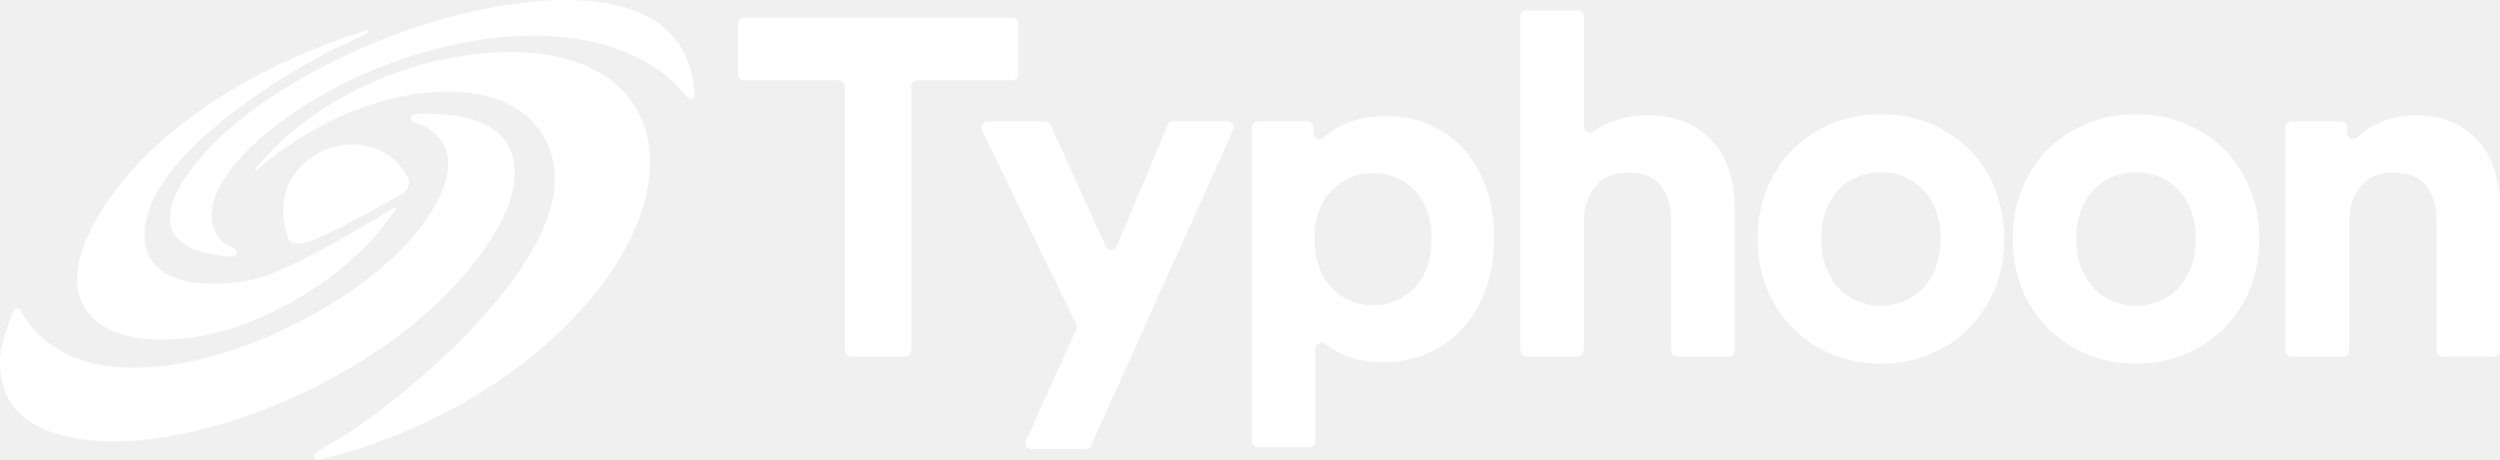
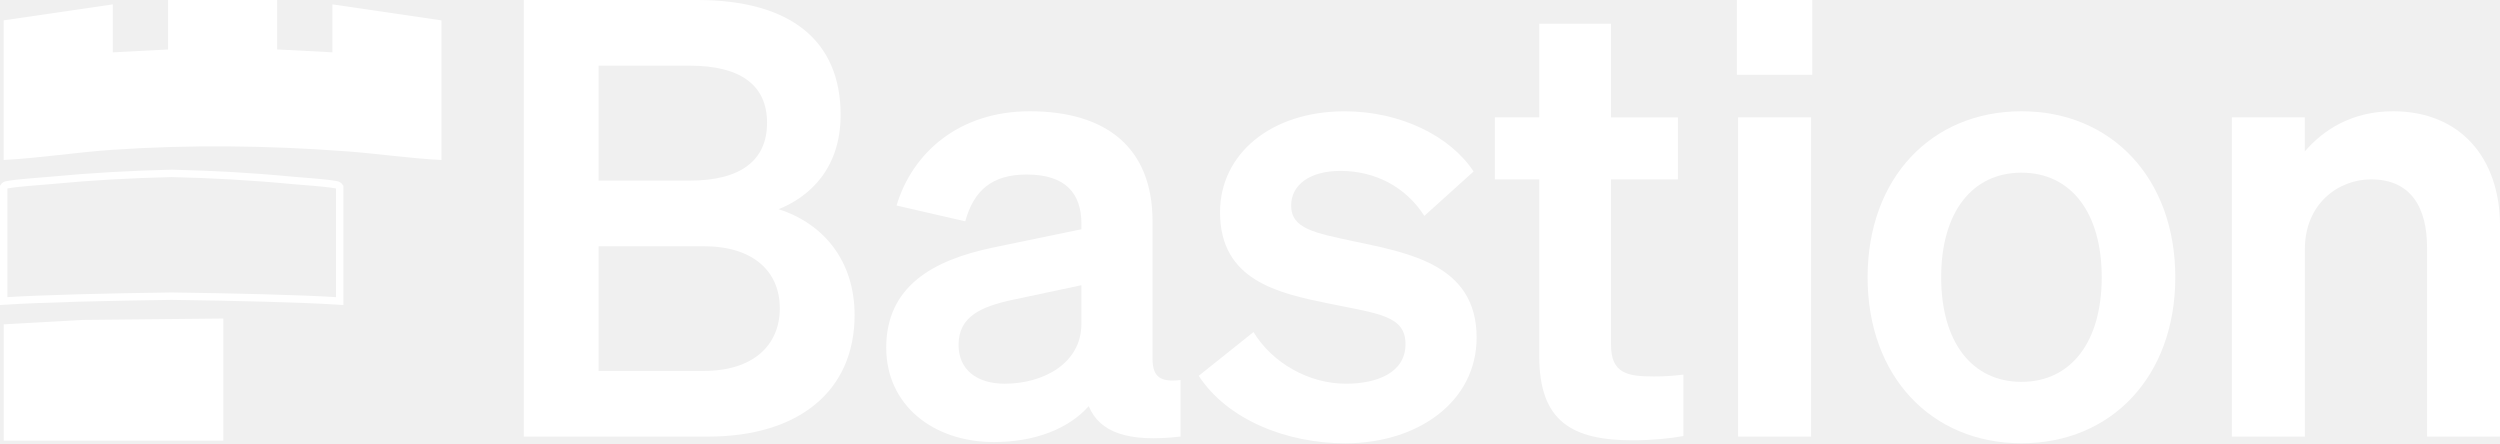
- <svg xmlns="http://www.w3.org/2000/svg" id="Layer_2" data-name="Layer 2" viewBox="0 0 766.43 140.93">
+ <svg xmlns="http://www.w3.org/2000/svg" id="Layer_2" data-name="Layer 2" viewBox="0 0 674.53 119.6">
  <defs>
    <style>
      .cls-1 {
        fill: #fff;
      }
+ 
+       .cls-2 {
+         fill: none;
+         stroke: #fff;
+         stroke-miterlimit: 10;
+         stroke-width: 2px;
+       }
    </style>
  </defs>
  <g id="Layer_1-2" data-name="Layer 1">
    <g>
+       <path class="cls-1" d="M74.77,0v13.34l14.91.78V1.18l29.43,4.32v37.67c-8.59-.44-17.13-1.71-25.71-2.35-20.86-1.56-42.32-1.83-63.17-.39-9.75.67-19.47,2.21-29.24,2.74V5.49L30.43,1.18v12.95l14.91-.78V0h29.43Z" />
+       <polygon class="cls-1" points="60.25 85.94 60.25 118.9 1 118.9 1 87.51 22.37 86.32 60.25 85.94" />
+       <path class="cls-2" d="M90.67,49.84c-3.45-.6-8.15-.83-11.78-1.17-10.83-1.04-21.69-1.64-32.57-1.89-10.88.25-21.74.86-32.57,1.89-3.62.35-8.32.57-11.78,1.17-.44.08-.73.2-.98.59v30.8c10.75-.69,28.42-1.09,45.33-1.32,16.91.23,34.57.63,45.33,1.32v-30.8c-.25-.39-.54-.51-.98-.59Z" />
      <g>
-         <path class="cls-1" d="M4.13,95.28c.44-.96,1.78-.96,2.26-.02,3.78,7.5,11.49,12.97,19.38,15.37,31.98,9.71,85.44-16.17,104.32-42.5,7.24-10.1,12.74-24.32-2.11-30.37-.06-.02-.11-.04-.17-.06l-.9-.24c-1.39-.37-1.17-2.4.27-2.46,10.63-.41,23.48.57,28.55,9.56,8.54,15.15-10.87,38.18-21.37,48.13-22.35,21.17-56.43,37.62-87,41.77-20.21,2.74-50.95.26-47.01-27.69.12-.85,2.21-8.02,3.79-11.5Z" />
-         <path class="cls-1" d="M96.93,138.58l9.11-5.31s.04-.02.06-.04c21.48-14.09,60.76-48.23,63.77-74.87,1.66-14.67-7.14-25.8-21.25-29-23.79-5.39-52.46,7.23-70,22.94-.37.08-.34-.52-.24-.73.19-.42,5.35-5.86,6.19-6.69,14.47-14.33,36.02-24.41,56.11-27.59,60.67-9.62,75.65,34.69,38.23,76.86-20.45,23.05-50.8,39.64-81.07,46.73-1.4.33-2.15-1.58-.91-2.3Z" />
-         <path class="cls-1" d="M69.22,78.57c-2.46-.21-6.29-.93-8.65-1.75-19.68-6.91-.25-28.36,8.39-36.14,16.85-15.19,42.68-27.8,64.4-34.17,26.54-7.78,77.23-15.9,79.66,22.56.08,1.23-1.45,1.83-2.22.87-2.91-3.65-6.17-6.82-10.23-9.41-34.56-22.08-94.81-2.61-122.69,23.62-7.5,7.06-19.02,20.82-9.3,30.33.09.09.2.17.32.23l3.04,1.57c1.16.6.75,2.35-.56,2.36-.73.01-1.45,0-2.16-.06Z" />
-         <path class="cls-1" d="M87.54,70.16c.91,3.59.96,4.74,4.9,4.39,5.85-.52,31.46-15.51,31.46-15.51,1.53-1.19,1.93-3.33.96-5.01-11.21-19.54-43.3-7.44-37.32,16.13Z" />
-         <path class="cls-1" d="M76.99,85.86c-14.01,2.79-36.37,1.89-32.17-18.3,4.27-20.56,37.32-41.86,54.84-51.15l12.93-6.27c.49-.24.2-.98-.32-.82-30.34,9.5-63.34,27.62-80.66,54.45-20.11,31.15.48,45.25,31.92,38.85,18.27-3.71,38.59-15.91,51.01-29.72,1.11-1.24,4.61-5.71,6.8-8.57.3-.39-.18-.91-.59-.63,0,0-31.45,19.71-43.76,22.16Z" />
-       </g>
-       <g>
-         <path class="cls-1" d="M279.38,26.5v80.89c0,1.04-.84,1.88-1.88,1.88h-16.6c-1.04,0-1.88-.84-1.88-1.88V26.5c0-1.04-.84-1.88-1.88-1.88h-29.05c-1.04,0-1.88-.84-1.88-1.88V7.32c0-1.04.84-1.88,1.88-1.88h82.21c1.04,0,1.88.84,1.88,1.88v15.43c0,1.04-.84,1.88-1.88,1.88h-29.05c-1.04,0-1.88.84-1.88,1.88Z" />
-         <path class="cls-1" d="M314.55,135.03l15.42-34.04c.23-.51.22-1.09-.02-1.59l-28.91-59.48c-.61-1.25.3-2.7,1.69-2.7h17.61c.74,0,1.4.43,1.71,1.1l16.91,37.17c.68,1.49,2.8,1.46,3.44-.05l15.57-37.07c.29-.7.97-1.15,1.73-1.15h16.64c1.36,0,2.27,1.41,1.71,2.65l-43.56,96.7c-.3.67-.97,1.11-1.71,1.11h-16.52c-1.36,0-2.27-1.41-1.71-2.65Z" />
-         <path class="cls-1" d="M383.79,135.22V39.1c0-1.04.84-1.88,1.88-1.88h15.14c1.04,0,1.88.84,1.88,1.88v1.72c0,1.62,1.92,2.49,3.12,1.4,1.4-1.28,3.1-2.46,5.08-3.53,3.81-2.05,8.44-3.07,13.91-3.07s9.96.95,14.06,2.85c4.1,1.9,7.59,4.54,10.47,7.91,2.88,3.37,5.05,7.32,6.52,11.86,1.46,4.54,2.2,9.49,2.2,14.86s-.81,10.52-2.42,15.16c-1.61,4.64-3.91,8.64-6.88,12.01-2.98,3.37-6.57,6-10.76,7.91-4.2,1.9-8.84,2.85-13.91,2.85s-9.25-.86-12.81-2.56c-1.89-.91-3.53-1.92-4.91-3.03-1.24-1-3.07-.15-3.07,1.44v28.34c0,1.04-.84,1.88-1.88,1.88h-15.72c-1.04,0-1.88-.84-1.88-1.88ZM438.85,73.24c0-6.44-1.73-11.42-5.2-14.94-3.47-3.51-7.69-5.27-12.67-5.27-2.54,0-4.88.46-7.03,1.39-2.15.93-4.05,2.25-5.71,3.95-1.66,1.71-2.95,3.81-3.88,6.3-.93,2.49-1.39,5.34-1.39,8.57s.46,6.08,1.39,8.57c.93,2.49,2.22,4.61,3.88,6.37,1.66,1.76,3.56,3.1,5.71,4.03,2.61,1.13,5.51,1.57,8.7,1.33,1.76-.13,3.5-.57,5.12-1.28,7.38-3.27,11.07-9.6,11.07-19.01Z" />
-         <path class="cls-1" d="M483.68,109.27h-15.72c-1.04,0-1.88-.84-1.88-1.88V5.12c0-1.04.84-1.88,1.88-1.88h15.72c1.04,0,1.88.84,1.88,1.88v33.68c0,1.54,1.77,2.46,2.98,1.51,1.74-1.36,3.72-2.42,5.95-3.17,3.61-1.22,7.12-1.83,10.54-1.83,4.59,0,8.57.76,11.93,2.27,3.37,1.51,6.15,3.54,8.35,6.08,2.2,2.54,3.83,5.56,4.91,9.08,1.07,3.51,1.61,7.23,1.61,11.13v43.52c0,1.04-.84,1.88-1.88,1.88h-15.72c-1.04,0-1.88-.84-1.88-1.88v-40.15c0-4.1-1.05-7.52-3.15-10.25-2.1-2.73-5.49-4.1-10.18-4.1-4.1,0-7.32,1.34-9.67,4.03-2.34,2.69-3.61,6.03-3.81,10.03v40.44c0,1.04-.84,1.88-1.88,1.88Z" />
-         <path class="cls-1" d="M576.64,35.02c5.37,0,10.37.95,15.01,2.86,4.64,1.9,8.64,4.54,12.01,7.91,3.37,3.37,6,7.39,7.91,12.08,1.9,4.69,2.86,9.81,2.86,15.38s-.95,10.67-2.86,15.3c-1.9,4.64-4.54,8.66-7.91,12.08-3.37,3.42-7.37,6.08-12.01,7.98-4.64,1.9-9.64,2.86-15.01,2.86s-10.37-.95-15.01-2.86c-4.64-1.9-8.64-4.56-12.01-7.98-3.37-3.42-6-7.44-7.91-12.08-1.9-4.64-2.86-9.74-2.86-15.3s.95-10.69,2.86-15.38c1.9-4.69,4.54-8.71,7.91-12.08,3.37-3.37,7.37-6.01,12.01-7.91,4.64-1.9,9.64-2.86,15.01-2.86ZM576.64,93.75c2.34,0,4.64-.44,6.88-1.32,2.24-.88,4.2-2.17,5.86-3.88,1.66-1.71,3-3.83,4.03-6.37,1.03-2.54,1.54-5.51,1.54-8.93s-.51-6.39-1.54-8.93c-1.02-2.54-2.37-4.66-4.03-6.37-1.66-1.71-3.61-3-5.86-3.88-2.25-.88-4.54-1.32-6.88-1.32s-4.64.44-6.88,1.32c-2.25.88-4.2,2.17-5.86,3.88-1.66,1.71-3,3.83-4.03,6.37-1.03,2.54-1.54,5.52-1.54,8.93s.51,6.4,1.54,8.93c1.02,2.54,2.37,4.66,4.03,6.37,1.66,1.71,3.61,3,5.86,3.88,2.24.88,4.54,1.32,6.88,1.32Z" />
-         <path class="cls-1" d="M654.84,35.02c5.37,0,10.37.95,15.01,2.86,4.64,1.9,8.64,4.54,12.01,7.91s6,7.39,7.91,12.08c1.9,4.69,2.86,9.81,2.86,15.38s-.95,10.67-2.86,15.3c-1.9,4.64-4.54,8.66-7.91,12.08-3.37,3.42-7.37,6.08-12.01,7.98-4.64,1.9-9.64,2.86-15.01,2.86s-10.37-.95-15.01-2.86c-4.64-1.9-8.64-4.56-12.01-7.98-3.37-3.42-6-7.44-7.91-12.08-1.9-4.64-2.86-9.74-2.86-15.3s.95-10.69,2.86-15.38c1.9-4.69,4.54-8.71,7.91-12.08,3.37-3.37,7.37-6.01,12.01-7.91,4.64-1.9,9.64-2.86,15.01-2.86ZM654.84,93.75c2.34,0,4.64-.44,6.88-1.32,2.24-.88,4.2-2.17,5.86-3.88,1.66-1.71,3-3.83,4.03-6.37,1.03-2.54,1.54-5.51,1.54-8.93s-.51-6.39-1.54-8.93c-1.02-2.54-2.37-4.66-4.03-6.37-1.66-1.71-3.61-3-5.86-3.88-2.25-.88-4.54-1.32-6.88-1.32s-4.64.44-6.88,1.32c-2.25.88-4.2,2.17-5.86,3.88-1.66,1.71-3,3.83-4.03,6.37-1.03,2.54-1.54,5.52-1.54,8.93s.51,6.4,1.54,8.93c1.02,2.54,2.37,4.66,4.03,6.37,1.66,1.71,3.61,3,5.86,3.88,2.24.88,4.54,1.32,6.88,1.32Z" />
-         <path class="cls-1" d="M718.28,109.27h-15.72c-1.04,0-1.88-.84-1.88-1.88V39.1c0-1.04.84-1.88,1.88-1.88h15.14c1.04,0,1.88.84,1.88,1.88v1.64c0,1.68,2.02,2.49,3.22,1.3,1.7-1.69,3.68-3.06,5.94-4.08,3.86-1.76,7.73-2.64,11.64-2.64,4.49,0,8.37.76,11.64,2.27,3.27,1.51,5.98,3.54,8.13,6.08,2.15,2.54,3.73,5.56,4.76,9.08,1.02,3.51,1.54,7.23,1.54,11.13v43.52c0,1.04-.84,1.88-1.88,1.88h-15.72c-1.04,0-1.88-.84-1.88-1.88v-40.15c0-4.1-1.05-7.52-3.15-10.25-2.1-2.73-5.49-4.1-10.18-4.1-4.3,0-7.61,1.44-9.96,4.32-2.34,2.88-3.51,6.42-3.51,10.62v39.57c0,1.04-.84,1.88-1.88,1.88Z" />
+         <path class="cls-1" d="M141.33,0h46.76c25.27,0,38.72,10.99,38.72,31.01,0,14.6-8.53,22.15-16.74,25.43,12.3,3.94,20.51,14.11,20.51,28.55,0,20.67-15.26,32.81-39.54,32.81h-49.71V0ZM186.12,48.73c13.45,0,20.84-5.25,20.84-15.59s-7.38-15.42-20.84-15.42h-24.61v31.01h24.61ZM161.51,100.08h28.38c13.29,0,20.51-6.89,20.51-16.9s-7.22-16.74-20.51-16.74h-28.38v33.63Z" />
+         <path class="cls-1" d="M239.11,93.85c0-16.41,12.3-23.63,28.88-27.07l23.79-4.92v-1.48c0-8.2-4.27-13.29-14.77-13.29-9.35,0-14.27,4.27-16.57,12.63l-18.54-4.27c4.27-14.27,16.9-25.43,35.93-25.43,20.67,0,33.14,9.84,33.14,29.69v37.08c0,4.92,2.13,6.4,7.55,5.74v15.26c-14.27,1.64-21.82-1.15-24.77-8.2-5.42,6.07-14.44,9.68-25.59,9.68-16.41,0-29.04-10.01-29.04-25.43ZM291.77,76.95l-18.54,3.94c-8.37,1.8-14.6,4.43-14.6,12.14,0,6.73,4.92,10.5,12.47,10.5,10.5,0,20.67-5.58,20.67-16.08v-10.5Z" />
+         <path class="cls-1" d="M338.2,89.58c5.09,8.37,14.93,13.95,24.94,13.95,8.37,0,16.08-2.95,16.08-10.67s-7.22-8.2-20.84-10.99c-13.62-2.79-29.2-6.23-29.2-24.61,0-15.75,13.78-27.23,33.63-27.23,15.09,0,28.55,6.73,34.78,16.24l-13.29,11.98c-4.92-7.71-13.13-12.14-22.64-12.14-8.04,0-13.29,3.61-13.29,9.35,0,6.23,6.23,7.38,17.06,9.68,14.6,3.12,32.98,6.23,32.98,25.92,0,17.39-15.91,28.55-35.44,28.55-15.91,0-31.83-6.4-39.54-18.21l14.77-11.81Z" />
+         <path class="cls-1" d="M415.31,48.4h-11.98v-16.74h11.98V6.4h19.36v25.27h18.05v16.74h-18.05v44.63c0,7.71,4.43,8.53,11.49,8.53,3.28,0,5.09-.16,8.04-.49v16.57c-3.61.66-8.53,1.15-13.62,1.15-16.41,0-25.27-5.09-25.27-22.64v-47.74Z" />
+         <path class="cls-1" d="M468.63,0h20.34v20.18h-20.34V0ZM488.65,117.8h-19.69V31.66h19.69v86.14Z" />
+         <path class="cls-1" d="M545.41,119.6c-24.28,0-41.51-18.05-41.51-44.79s17.23-44.79,41.51-44.79,41.51,18.05,41.51,44.79-17.23,44.79-41.51,44.79ZM545.41,103.03c13.29,0,21.66-10.67,21.66-28.22s-8.37-28.22-21.66-28.22-21.66,10.66-21.66,28.22,8.37,28.22,21.66,28.22Z" />
+         <path class="cls-1" d="M602.18,31.66h19.69v9.19c4.92-5.74,12.63-10.83,23.79-10.83,18.05,0,28.88,12.47,28.88,31.01v56.77h-19.69v-51.02c0-10.67-4.27-18.38-15.09-18.38-8.86,0-17.88,6.56-17.88,18.87v50.53h-19.69V31.66Z" />
      </g>
    </g>
  </g>
</svg>
